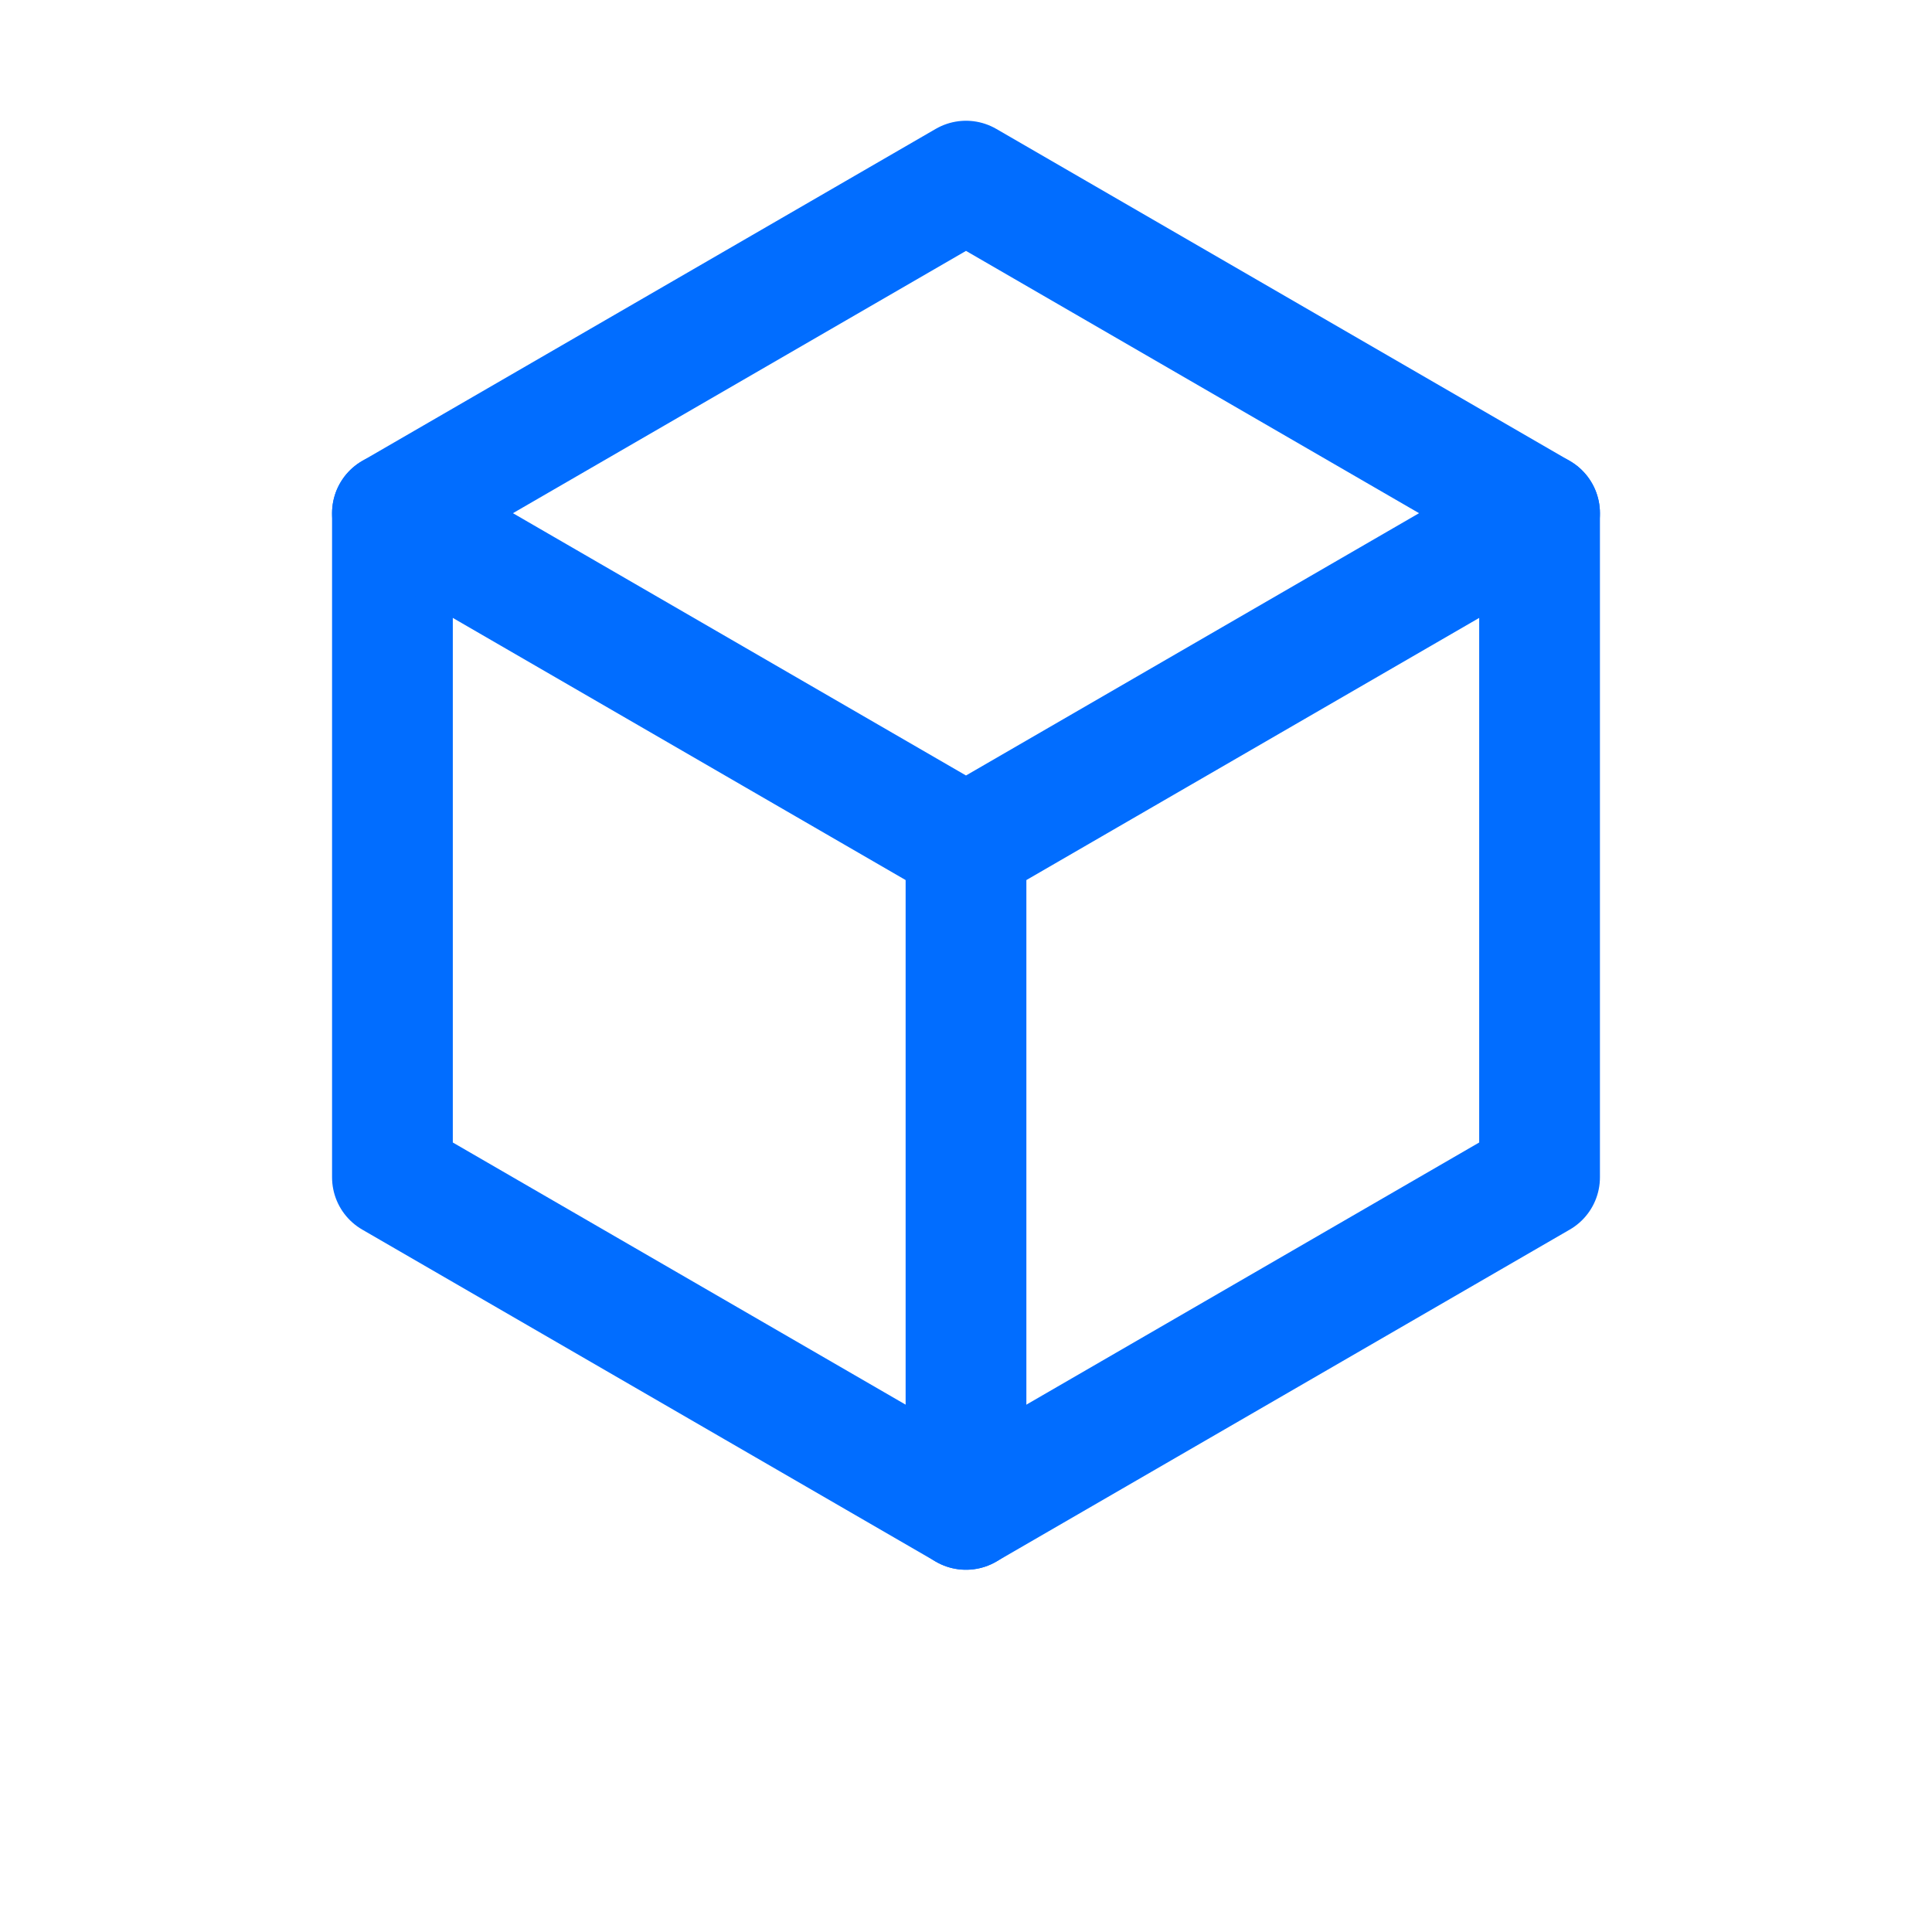
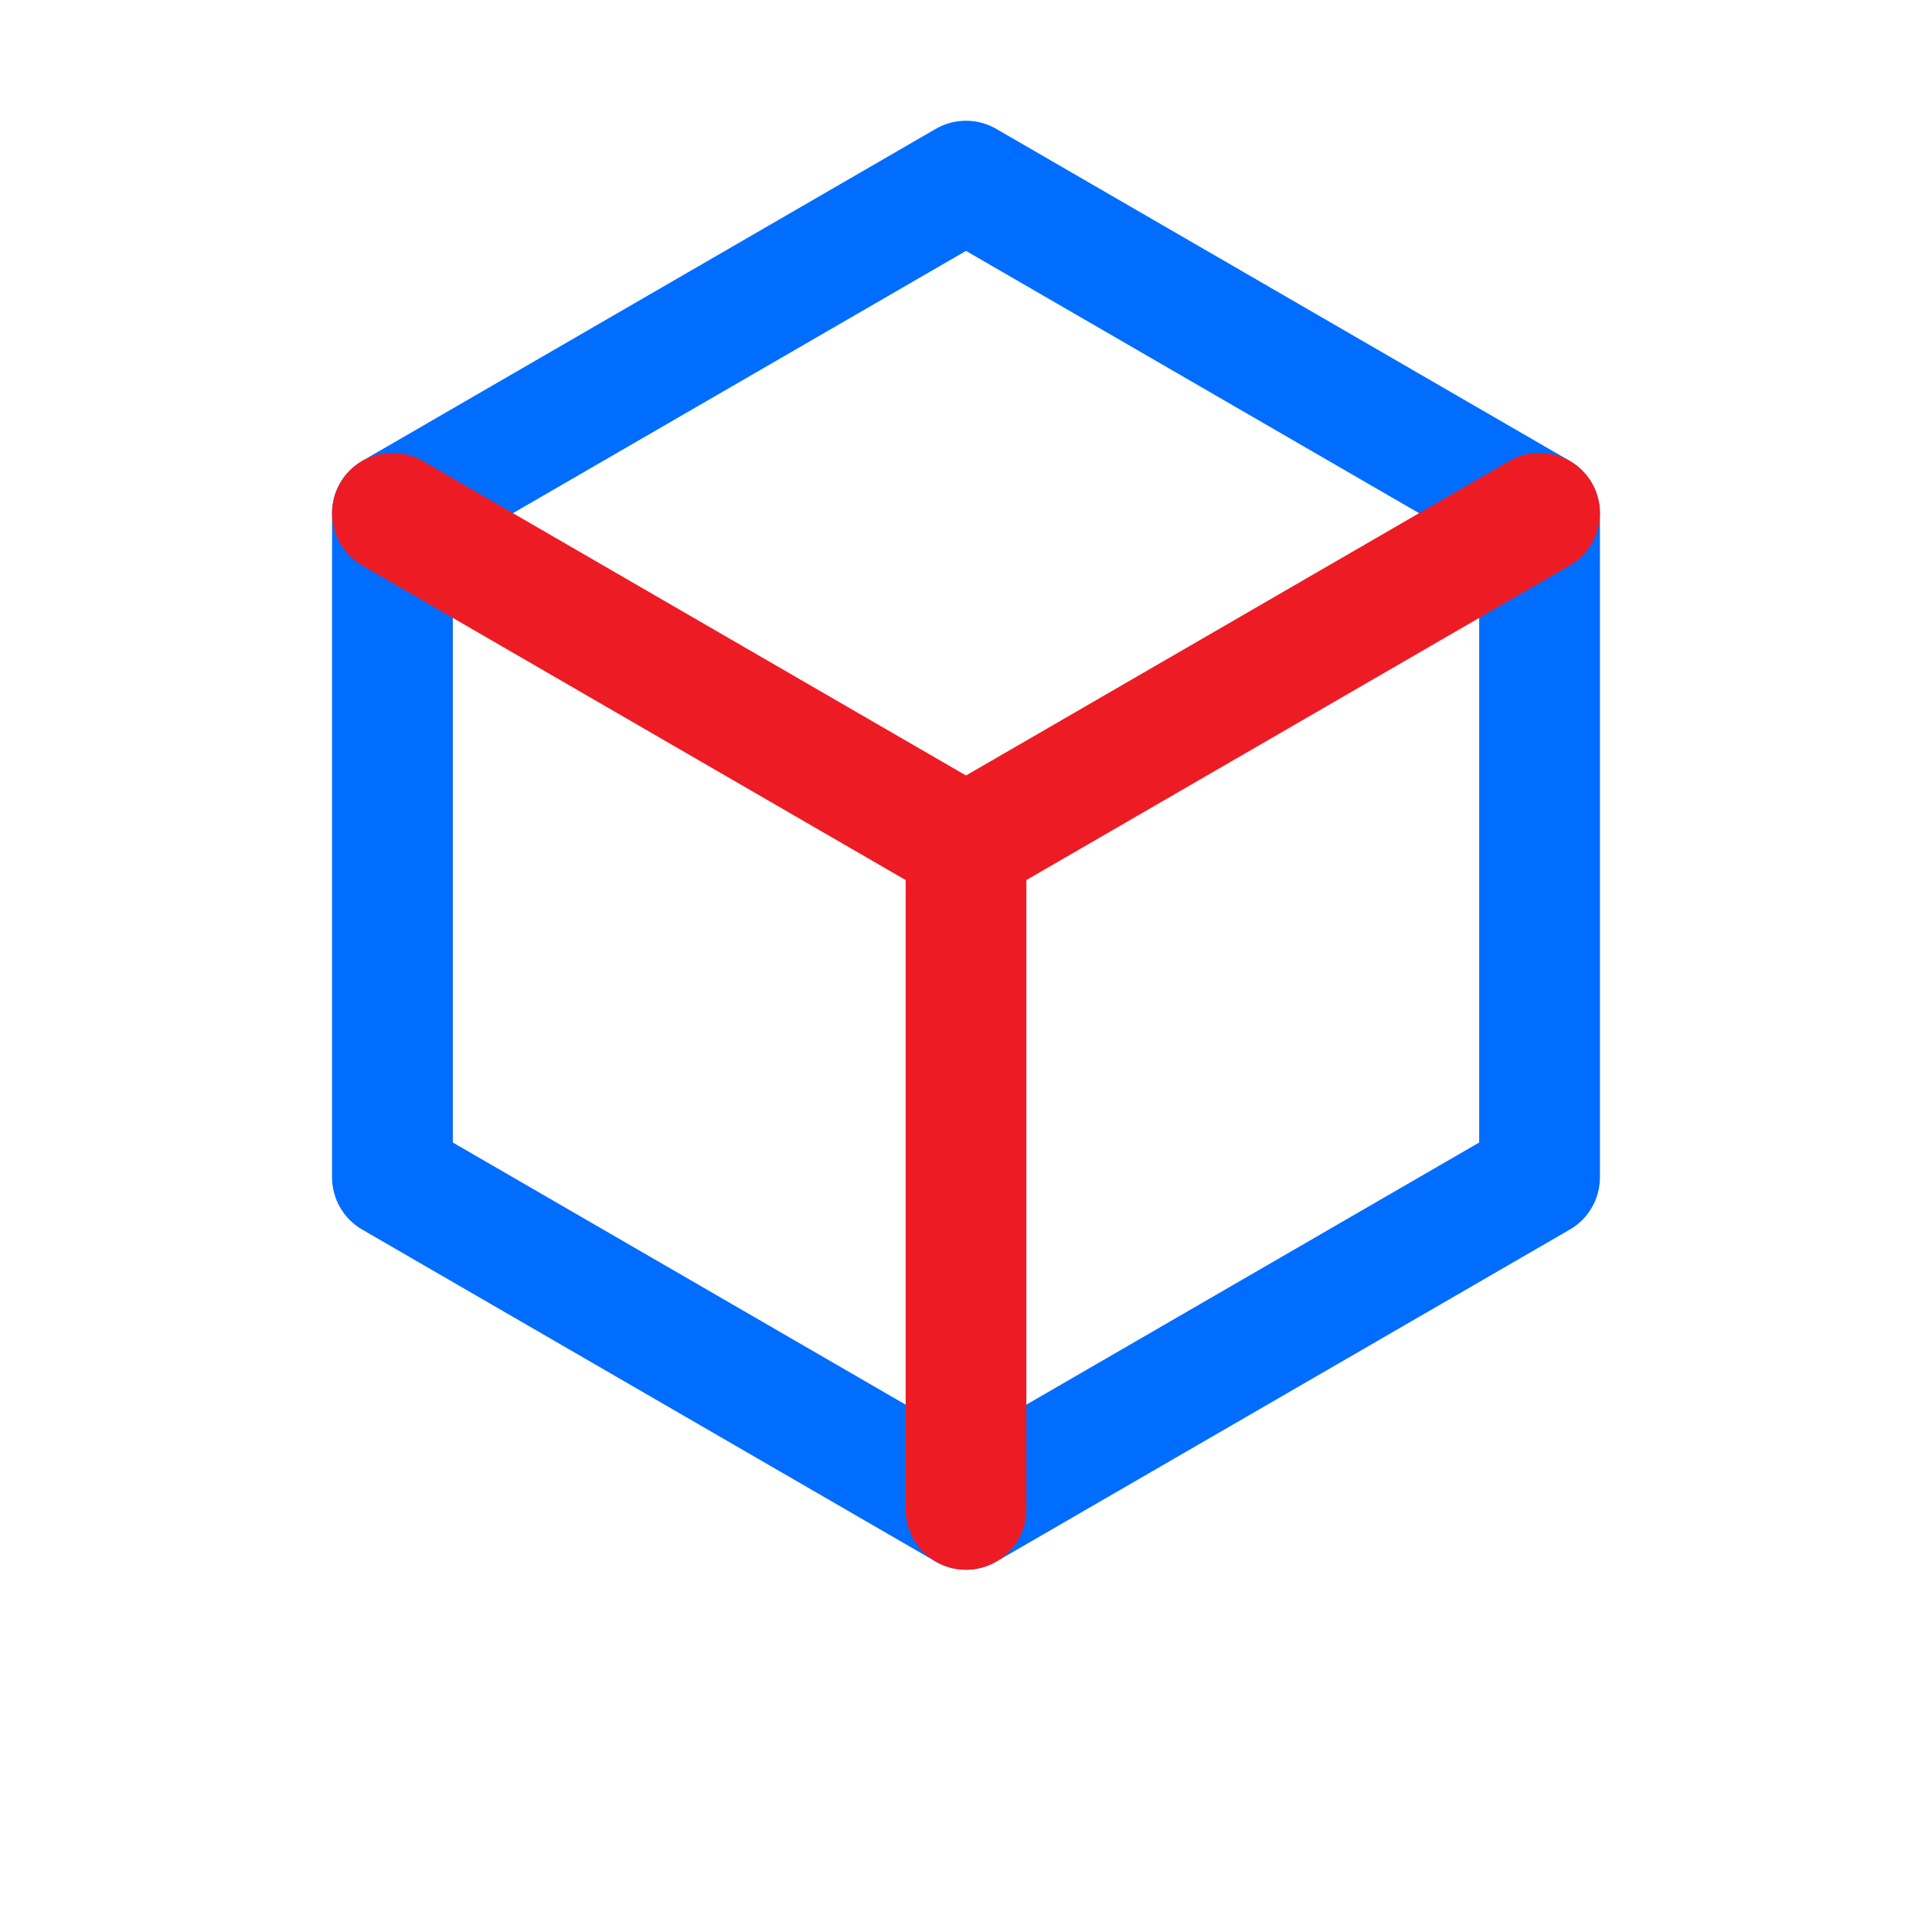
<svg xmlns="http://www.w3.org/2000/svg" viewBox="0 0 64 64" fill="none" stroke="#016DFF" stroke-width="4" stroke-linecap="round" stroke-linejoin="round">
  <path d="M32 6l19 11v22L32 50 13 39V17z" />
-   <path d="M13 17l19 11 19-11M32 28v22" />
+   <path d="M13 17l19 11 19-11" stroke="#ED1C24" />
+   <path d="M32 28v22" stroke="#ED1C24" />
</svg>
